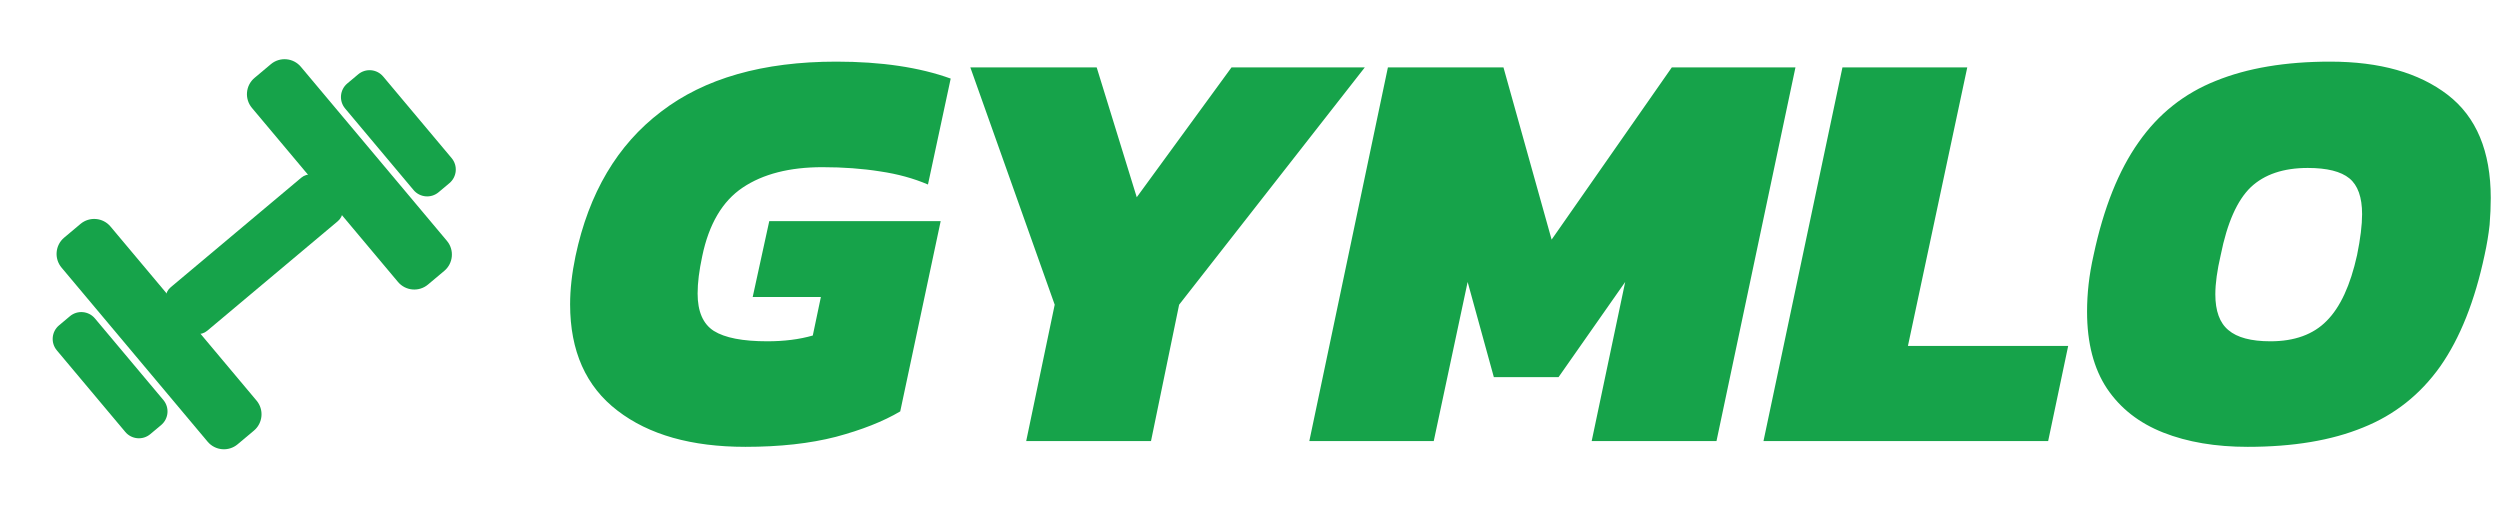
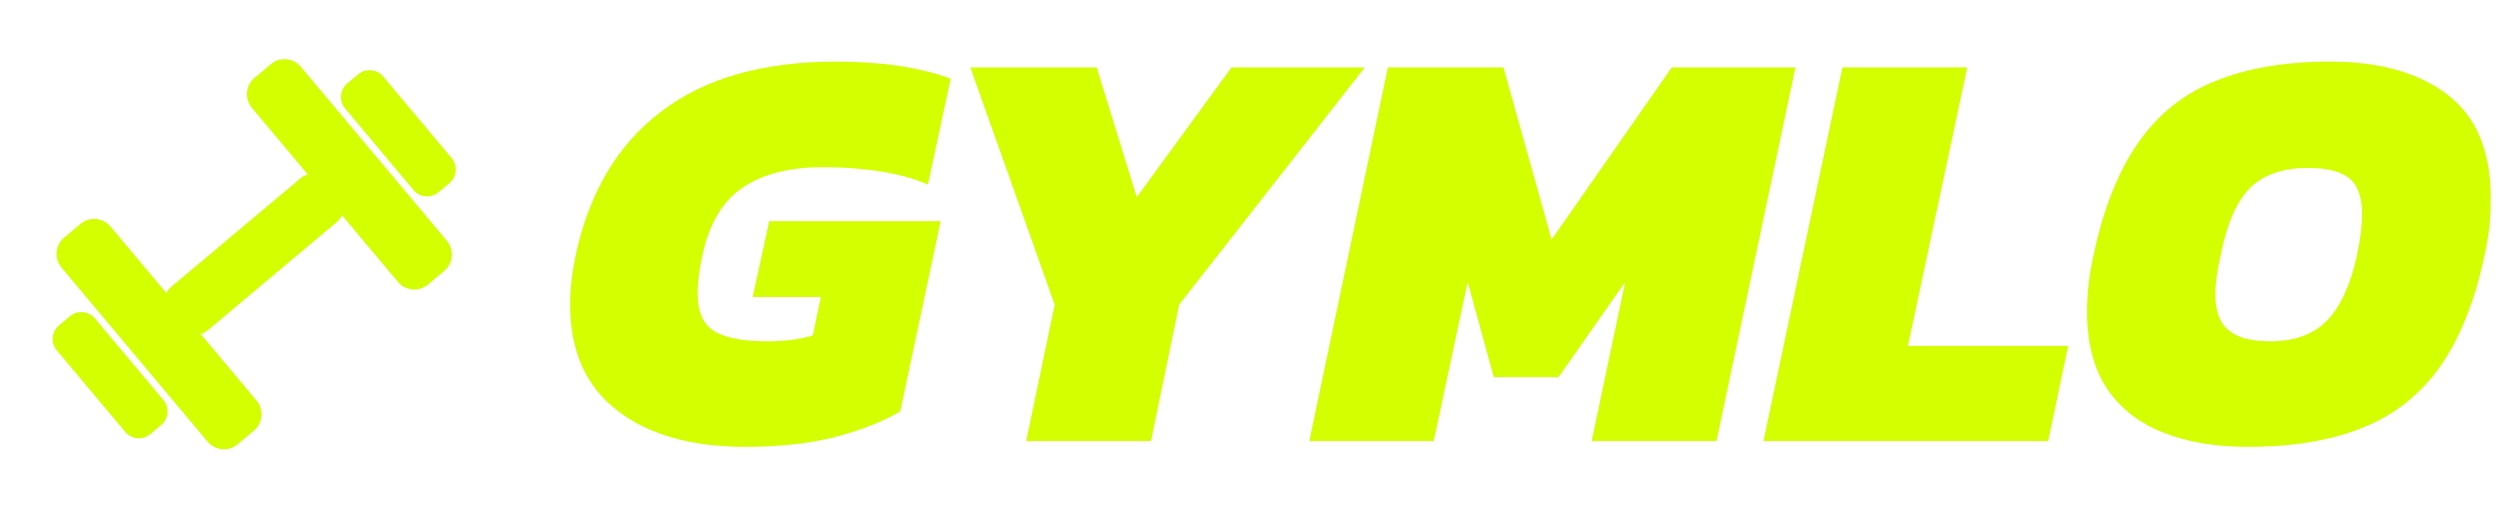
<svg xmlns="http://www.w3.org/2000/svg" viewBox="-2 -16 649 132" role="img" aria-label="Gymlo">
  <g transform="translate(0 -14) scale(1.28)">
-     <g transform="translate(50 50) rotate(-40) scale(0.72)" fill="#16a34a">
+     <g transform="translate(50 50) rotate(-40) scale(0.72)" fill="#d4ff00">
      <rect x="-60" y="-20" width="14" height="40" rx="5" />
      <rect x="-44" y="-38" width="18" height="76" rx="6" />
      <rect x="-28" y="-8" width="56" height="16" rx="4" />
      <rect x="26" y="-38" width="18" height="76" rx="6" />
      <rect x="46" y="-20" width="14" height="40" rx="5" />
    </g>
  </g>
-   <path transform="translate(146 0)" fill="#16a34a" d="M45.5 100L45.5 100Q24.5 100 12.3 90.6Q-0.0 81.2-0.0 63.0L-0.0 63.0Q-0.0 57.2 1.4 50.5L1.4 50.5Q6.6 25.9 23.6 13.0Q40.5 0 69.1 0L69.1 0Q86.6 0 98.8 4.4L98.8 4.4L92.9 31.9Q87.3 29.5 80.5 28.5Q73.6 27.4 65.5 27.4L65.5 27.4Q52.7 27.4 44.8 32.7Q36.9 38.0 34.3 50.5L34.3 50.5Q33.7 53.3 33.4 55.7Q33.1 58.1 33.1 60.2L33.1 60.2Q33.1 67.2 37.3 69.9Q41.6 72.6 51.2 72.6L51.2 72.6Q57.8 72.6 63.0 71.1L63.0 71.1L65.1 61.1L47.4 61.1L51.7 41.4L96.2 41.4L85.7 90.8Q79.1 94.7 69.0 97.4Q58.9 100 45.5 100ZM150.8 98.5L118.4 98.5L125.8 63.1L103.9 1.5L136.7 1.5L147.1 35.2L171.7 1.5L206.3 1.5L158.1 63.1L150.8 98.5ZM224.2 98.5L191.9 98.5L212.3 1.5L242.3 1.5L254.8 46.2L286.0 1.5L318.1 1.5L297.6 98.5L265.2 98.5L273.9 57.2L256.6 81.9L239.8 81.9L233.0 57.2L224.2 98.5ZM383.7 98.5L309.8 98.5L330.3 1.5L362.7 1.5L347.3 73.8L388.9 73.8L383.7 98.5ZM435.5 100L435.5 100Q423.0 100 413.6 96.3Q404.2 92.6 399.0 84.9Q393.8 77.1 393.8 64.9L393.8 64.9Q393.8 61.4 394.2 57.8Q394.6 54.2 395.5 50.2L395.5 50.2Q399.4 31.9 407.2 20.9Q414.9 9.9 427.2 5.0Q439.5 0 456.9 0L456.9 0Q476.2 0 487.4 8.6Q498.6 17.2 498.6 35.4L498.6 35.4Q498.6 38.7 498.3 42.4Q497.9 46.1 497.0 50.2L497.0 50.2Q493.2 68.1 485.5 79.1Q477.7 90.1 465.4 95.0Q453.2 100 435.5 100ZM441.4 72.6L441.4 72.6Q450.8 72.6 456.0 67.3Q461.3 62.0 463.9 50.2L463.9 50.2Q465.2 43.8 465.2 39.6L465.2 39.6Q465.2 33.0 461.9 30.3Q458.6 27.6 451.1 27.6L451.1 27.6Q441.6 27.6 436.3 32.6Q431.0 37.7 428.5 50.2L428.5 50.2Q427.1 56.2 427.1 60.4L427.1 60.4Q427.1 66.9 430.5 69.7Q433.9 72.6 441.4 72.6Z" />
+   <path transform="translate(146 0)" fill="#d4ff00" d="M45.5 100L45.5 100Q24.5 100 12.3 90.6Q-0.0 81.2-0.0 63.0L-0.0 63.0Q-0.0 57.2 1.4 50.5L1.4 50.5Q6.6 25.9 23.6 13.0Q40.5 0 69.1 0L69.1 0Q86.6 0 98.8 4.4L98.8 4.4L92.9 31.9Q87.3 29.5 80.5 28.5Q73.6 27.4 65.5 27.4L65.5 27.4Q52.7 27.4 44.8 32.7Q36.9 38.0 34.3 50.5L34.3 50.5Q33.7 53.3 33.4 55.7Q33.1 58.1 33.1 60.2L33.1 60.2Q33.1 67.2 37.3 69.9Q41.6 72.6 51.2 72.6L51.2 72.6Q57.8 72.6 63.0 71.1L63.0 71.1L65.1 61.1L47.4 61.1L51.7 41.4L96.2 41.4L85.7 90.8Q79.1 94.7 69.0 97.4Q58.9 100 45.5 100ZM150.8 98.5L118.4 98.5L125.8 63.1L103.9 1.5L136.7 1.5L147.1 35.2L171.7 1.5L206.3 1.5L158.1 63.1L150.8 98.5ZM224.2 98.5L191.9 98.5L212.3 1.5L242.3 1.5L254.8 46.2L286.0 1.5L318.1 1.5L297.6 98.5L265.2 98.5L273.9 57.2L256.6 81.9L239.8 81.9L233.0 57.2L224.2 98.5ZM383.7 98.5L309.8 98.5L330.3 1.5L362.7 1.5L347.3 73.8L388.9 73.8L383.7 98.5ZM435.5 100L435.5 100Q423.0 100 413.6 96.3Q404.2 92.6 399.0 84.9Q393.8 77.1 393.8 64.9L393.8 64.9Q393.8 61.4 394.2 57.8Q394.6 54.2 395.5 50.2L395.5 50.2Q399.4 31.9 407.2 20.9Q414.9 9.9 427.2 5.0Q439.5 0 456.9 0L456.9 0Q476.2 0 487.4 8.6Q498.6 17.2 498.6 35.4L498.6 35.4Q498.6 38.7 498.3 42.4Q497.9 46.1 497.0 50.2L497.0 50.2Q493.2 68.1 485.5 79.1Q477.7 90.1 465.4 95.0Q453.2 100 435.5 100ZM441.4 72.6L441.4 72.6Q450.8 72.6 456.0 67.3Q461.3 62.0 463.9 50.2L463.9 50.2Q465.2 43.8 465.2 39.6L465.2 39.6Q465.2 33.0 461.9 30.3Q458.6 27.6 451.1 27.6L451.1 27.6Q441.6 27.6 436.3 32.6Q431.0 37.7 428.5 50.2L428.5 50.2Q427.1 56.2 427.1 60.4L427.1 60.4Q427.1 66.9 430.5 69.7Q433.9 72.6 441.4 72.6Z" />
</svg>
